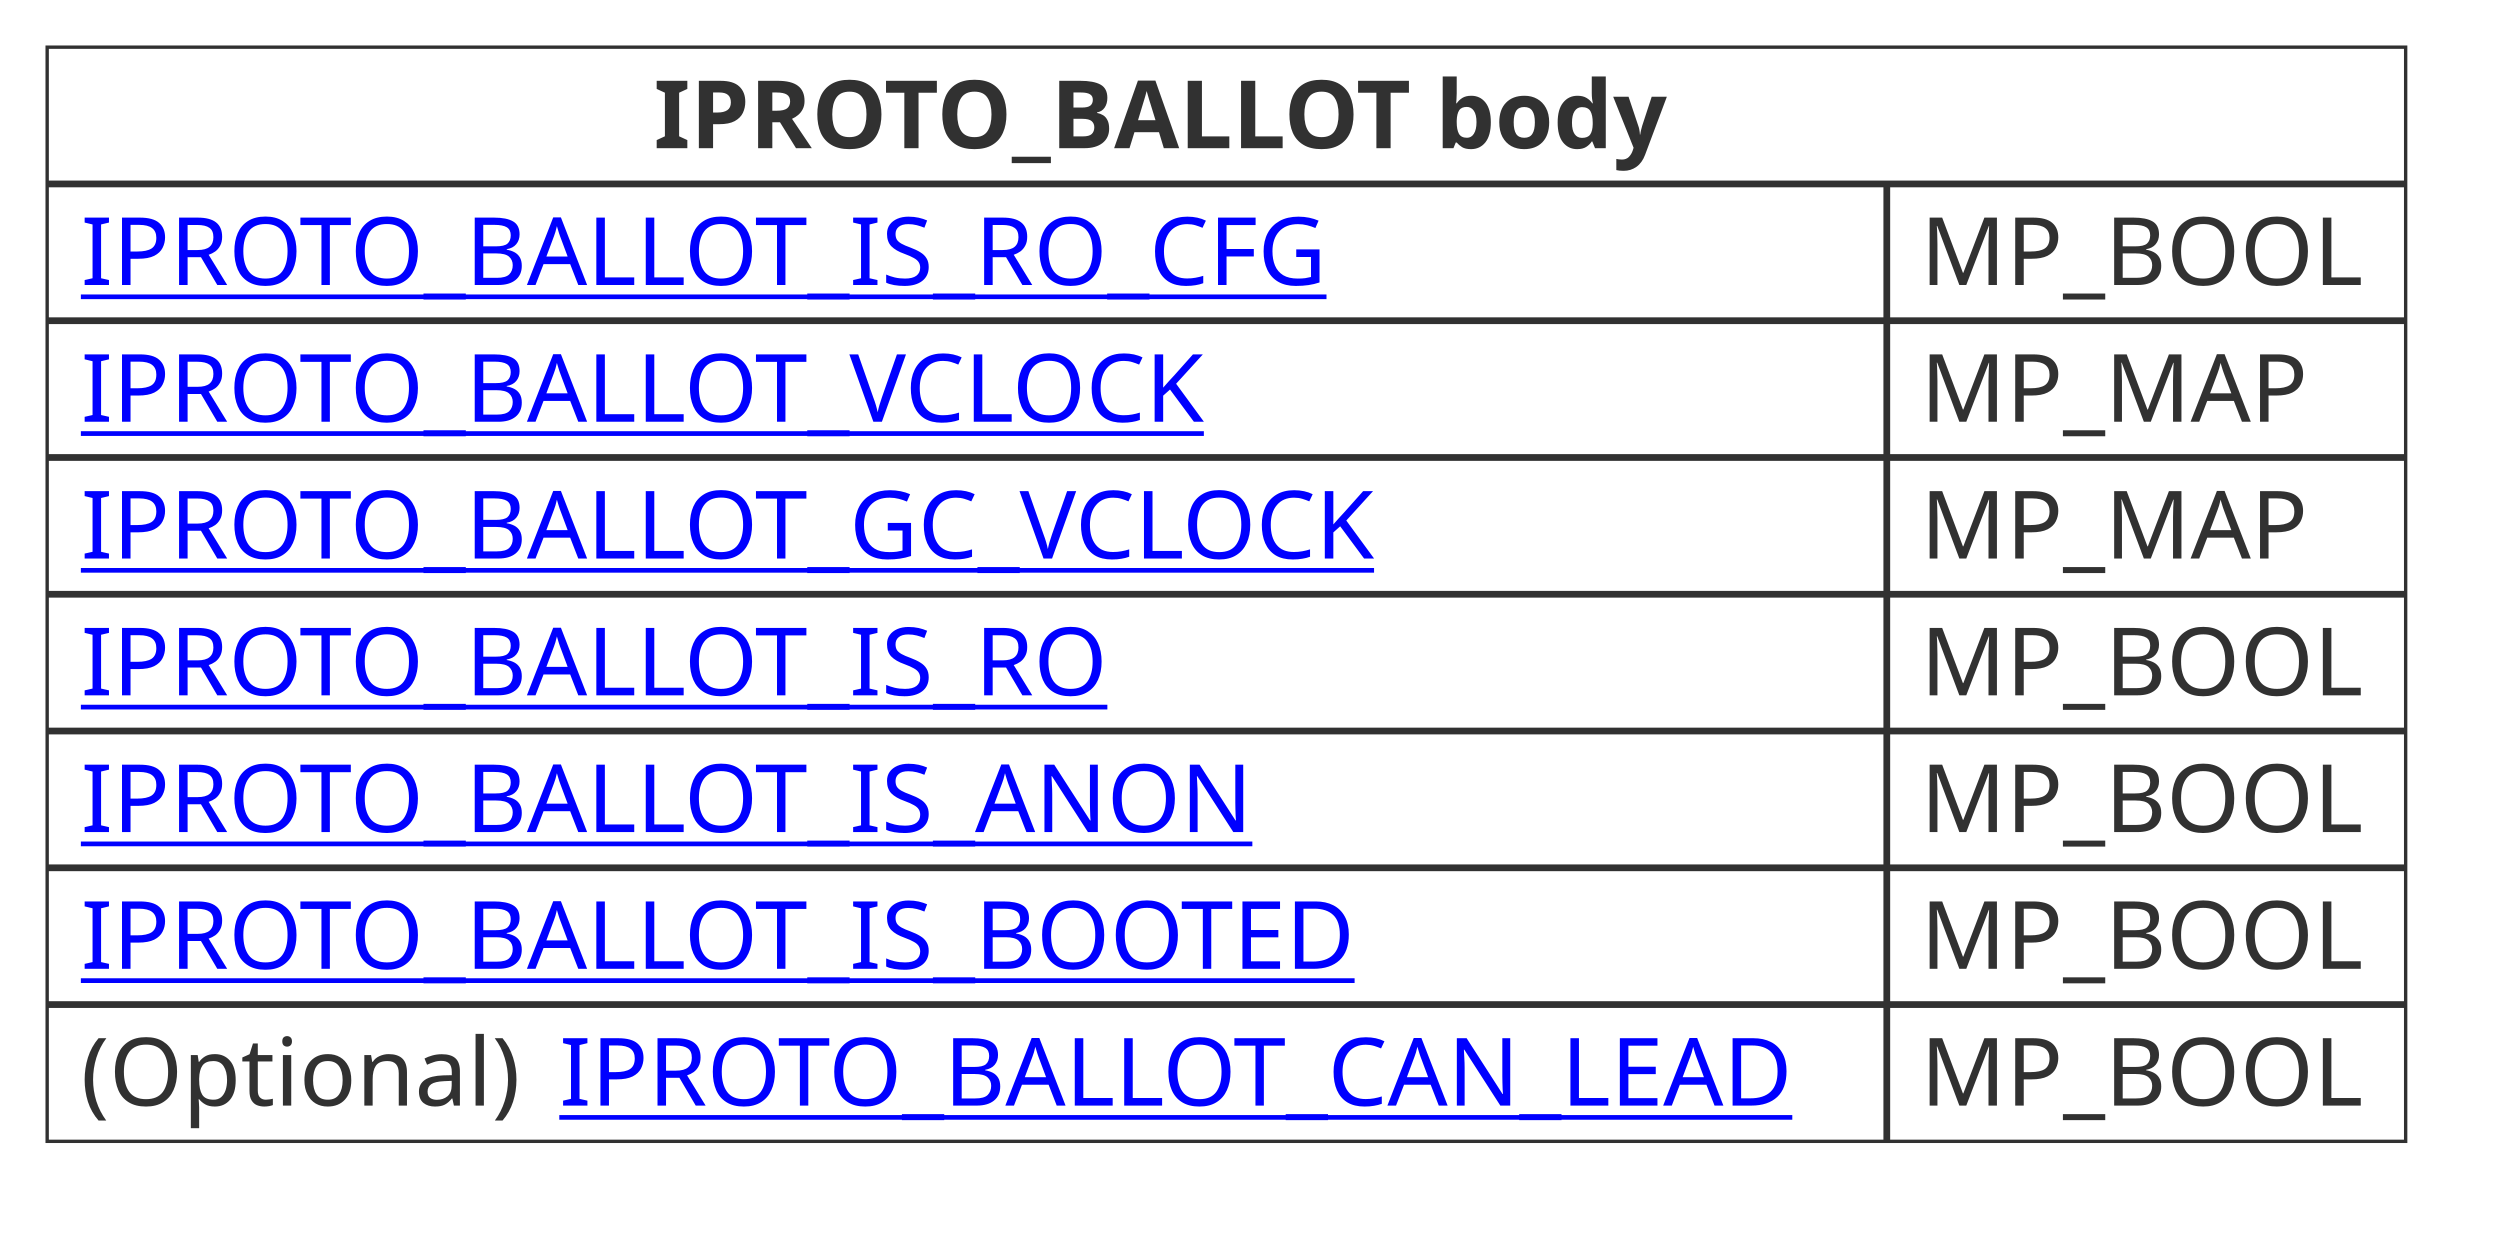
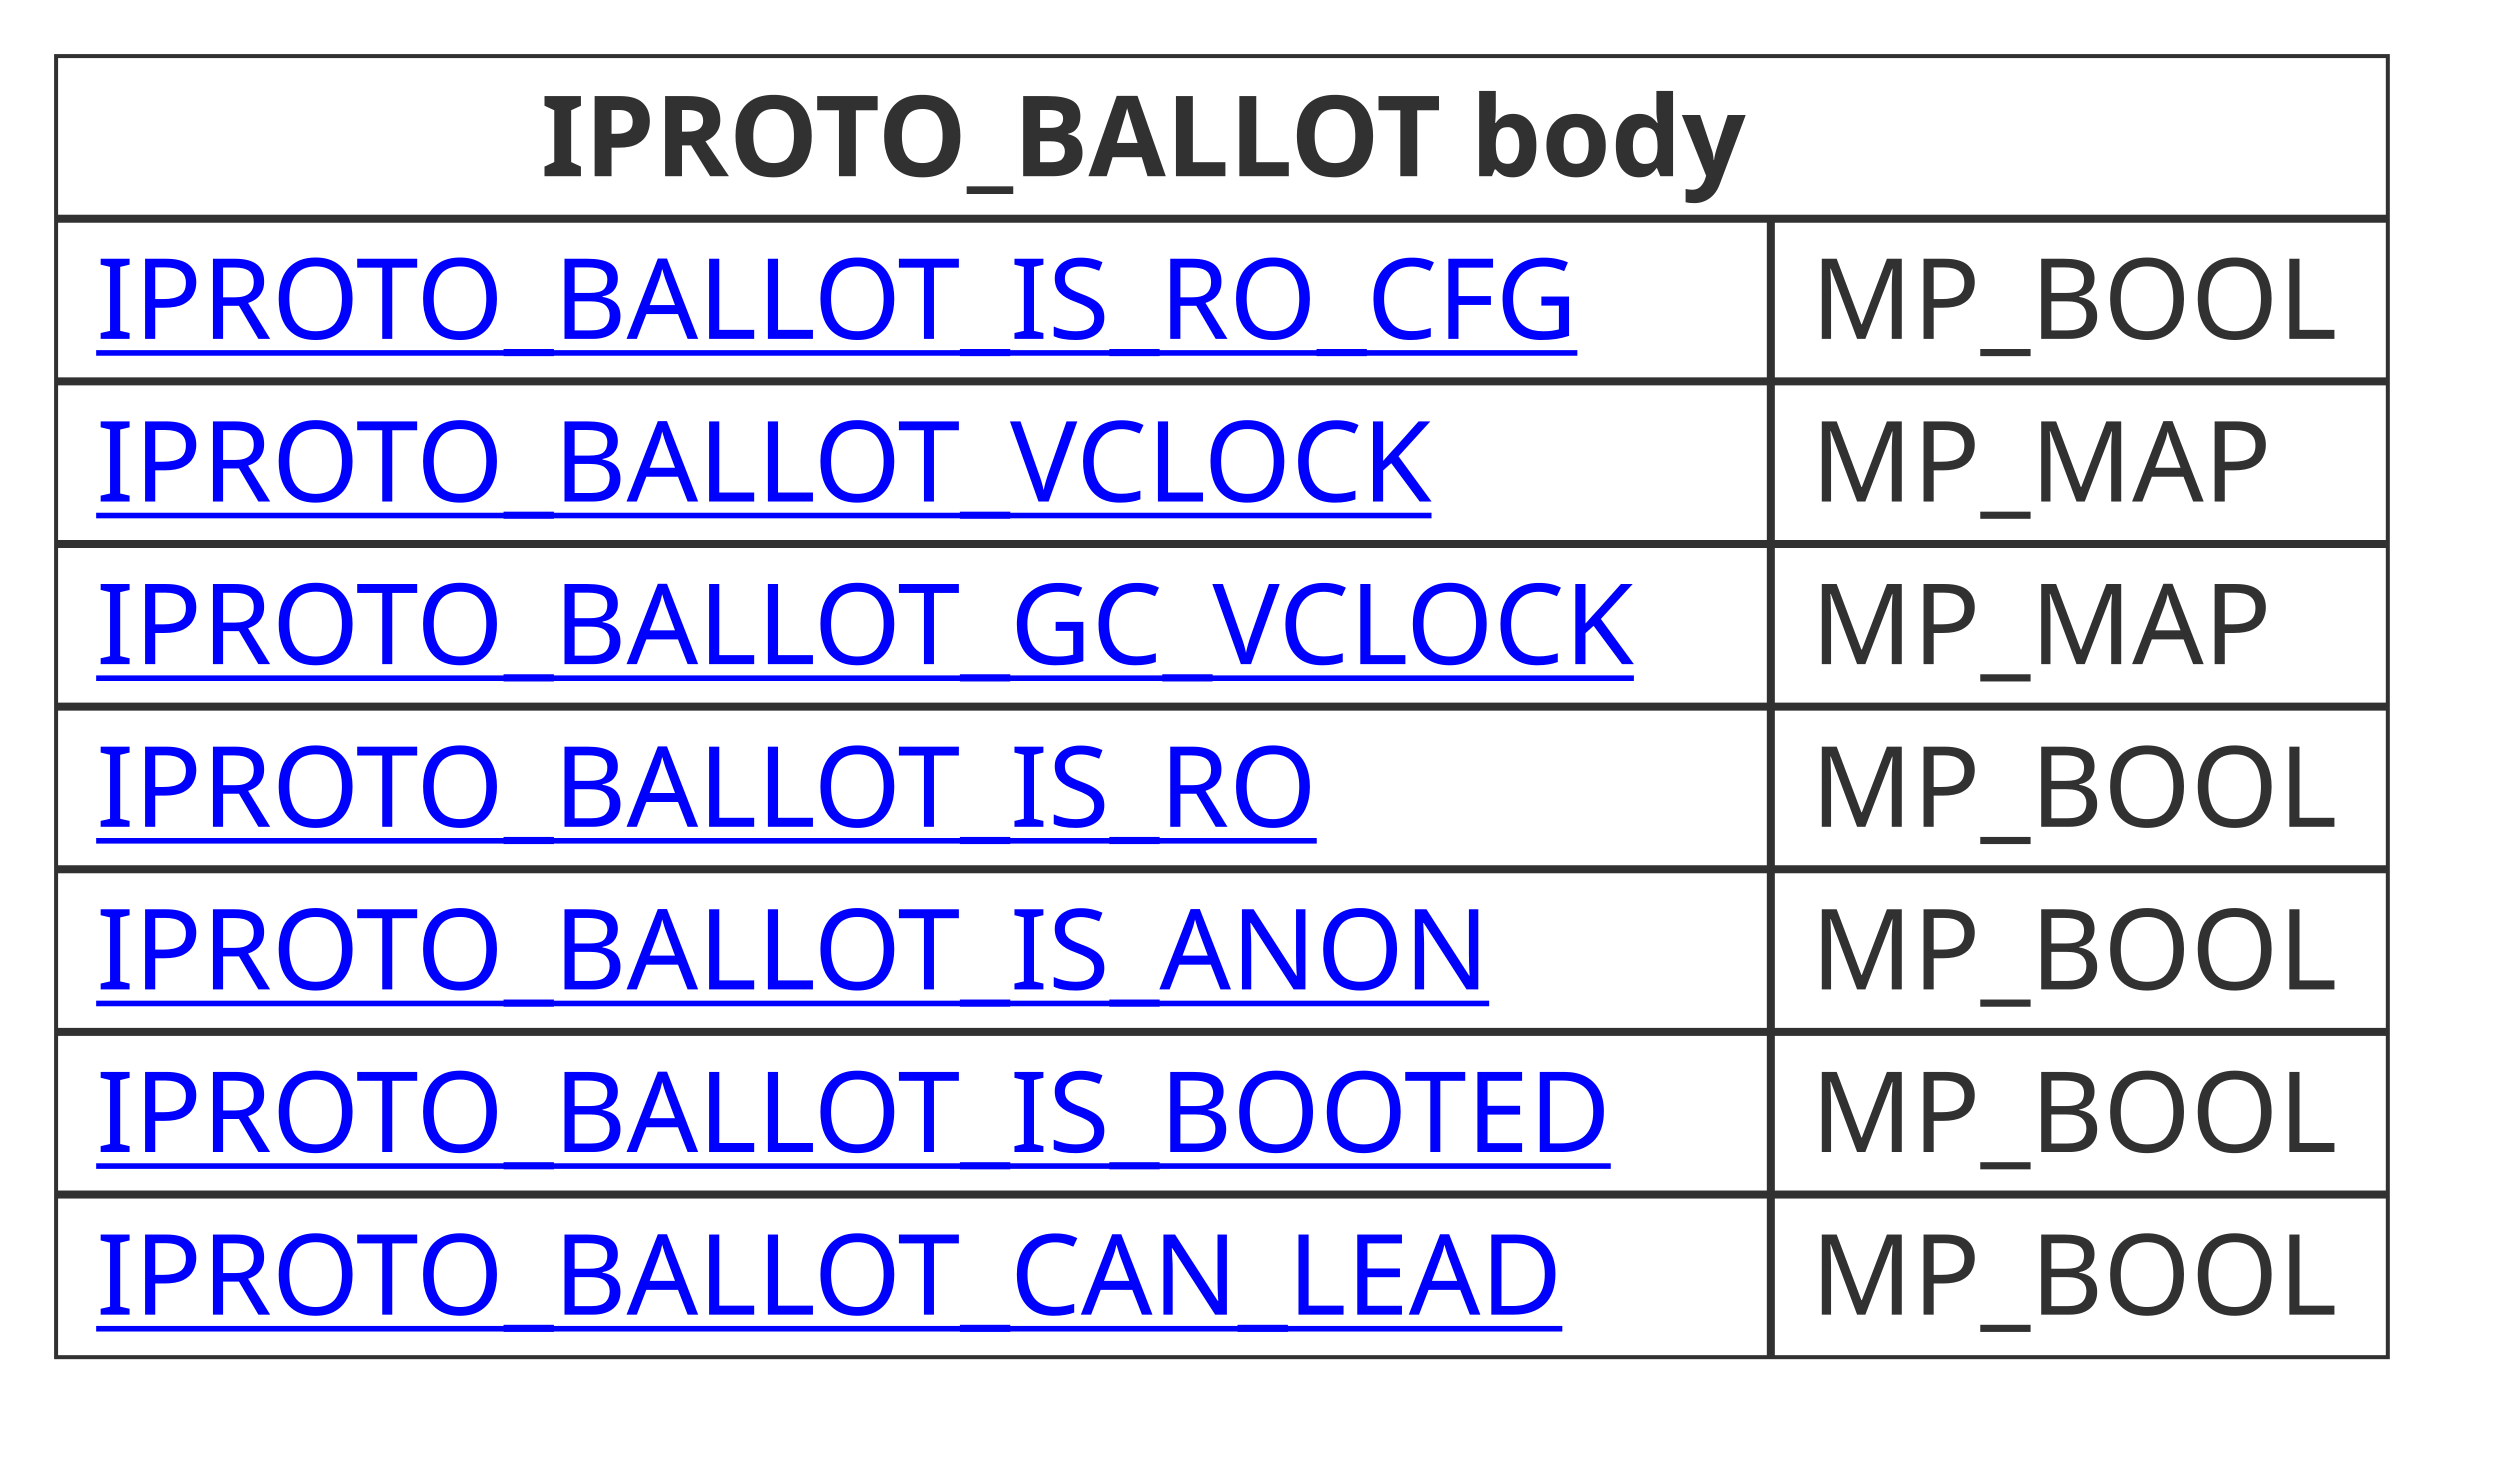
- <svg xmlns="http://www.w3.org/2000/svg" xmlns:xlink="http://www.w3.org/1999/xlink" contentStyleType="text/css" height="183px" preserveAspectRatio="none" style="width:371px;height:183px;background:#FFFFFF;" version="1.1" viewBox="0 0 371 183" width="371px" zoomAndPan="magnify">
+ <svg xmlns="http://www.w3.org/2000/svg" xmlns:xlink="http://www.w3.org/1999/xlink" contentStyleType="text/css" height="183px" preserveAspectRatio="none" style="width:312px;height:183px;background:#FFFFFF;" version="1.1" viewBox="0 0 312 183" width="312px" zoomAndPan="magnify">
  <defs />
  <g>
-     <rect fill="none" height="162.375" style="stroke:#313131;stroke-width:0.5;" width="350" x="7" y="7" />
-     <text fill="#313131" font-family="sans-serif" font-size="14" font-weight="bold" lengthAdjust="spacing" textLength="170" x="97" y="21.995">IPROTO_BALLOT body</text>
-     <line style="stroke:#313131;stroke-width:1.0;" x1="280" x2="280" y1="27.297" y2="169.375" />
-     <line style="stroke:#313131;stroke-width:1.0;" x1="7" x2="357" y1="27.297" y2="27.297" />
+     <rect fill="none" height="162.375" style="stroke:#313131;stroke-width:0.5;" width="291" x="7" y="7" />
+     <text fill="#313131" font-family="sans-serif" font-size="14" font-weight="bold" lengthAdjust="spacing" textLength="170" x="67.5" y="21.995">IPROTO_BALLOT body</text>
+     <line style="stroke:#313131;stroke-width:1.0;" x1="221" x2="221" y1="27.297" y2="169.375" />
+     <line style="stroke:#313131;stroke-width:1.0;" x1="7" x2="298" y1="27.297" y2="27.297" />
    <a href="https://tarantool.io/en/doc/latest/dev_guide/internals/iproto/keys" target="_top" title="https://tarantool.io/en/doc/latest/dev_guide/internals/iproto/keys" xlink:actuate="onRequest" xlink:href="https://tarantool.io/en/doc/latest/dev_guide/internals/iproto/keys" xlink:show="new" xlink:title="https://tarantool.io/en/doc/latest/dev_guide/internals/iproto/keys" xlink:type="simple">
      <text fill="#0000FF" font-family="sans-serif" font-size="14" lengthAdjust="spacing" text-decoration="underline" textLength="196" x="12" y="42.292">IPROTO_BALLOT_IS_RO_CFG</text>
    </a>
-     <text fill="#313131" font-family="sans-serif" font-size="14" lengthAdjust="spacing" textLength="67" x="285" y="42.292">MP_BOOL</text>
-     <line style="stroke:#313131;stroke-width:1.0;" x1="7" x2="357" y1="47.594" y2="47.594" />
+     <text fill="#313131" font-family="sans-serif" font-size="14" lengthAdjust="spacing" textLength="67" x="226" y="42.292">MP_BOOL</text>
+     <line style="stroke:#313131;stroke-width:1.0;" x1="7" x2="298" y1="47.594" y2="47.594" />
    <a href="https://tarantool.io/en/doc/latest/dev_guide/internals/iproto/keys" target="_top" title="https://tarantool.io/en/doc/latest/dev_guide/internals/iproto/keys" xlink:actuate="onRequest" xlink:href="https://tarantool.io/en/doc/latest/dev_guide/internals/iproto/keys" xlink:show="new" xlink:title="https://tarantool.io/en/doc/latest/dev_guide/internals/iproto/keys" xlink:type="simple">
      <text fill="#0000FF" font-family="sans-serif" font-size="14" lengthAdjust="spacing" text-decoration="underline" textLength="176" x="12" y="62.589">IPROTO_BALLOT_VCLOCK</text>
    </a>
-     <text fill="#313131" font-family="sans-serif" font-size="14" lengthAdjust="spacing" textLength="58" x="285" y="62.589">MP_MAP</text>
-     <line style="stroke:#313131;stroke-width:1.0;" x1="7" x2="357" y1="67.891" y2="67.891" />
+     <text fill="#313131" font-family="sans-serif" font-size="14" lengthAdjust="spacing" textLength="58" x="226" y="62.589">MP_MAP</text>
+     <line style="stroke:#313131;stroke-width:1.0;" x1="7" x2="298" y1="67.891" y2="67.891" />
    <a href="https://tarantool.io/en/doc/latest/dev_guide/internals/iproto/keys" target="_top" title="https://tarantool.io/en/doc/latest/dev_guide/internals/iproto/keys" xlink:actuate="onRequest" xlink:href="https://tarantool.io/en/doc/latest/dev_guide/internals/iproto/keys" xlink:show="new" xlink:title="https://tarantool.io/en/doc/latest/dev_guide/internals/iproto/keys" xlink:type="simple">
      <text fill="#0000FF" font-family="sans-serif" font-size="14" lengthAdjust="spacing" text-decoration="underline" textLength="204" x="12" y="82.886">IPROTO_BALLOT_GC_VCLOCK</text>
    </a>
-     <text fill="#313131" font-family="sans-serif" font-size="14" lengthAdjust="spacing" textLength="58" x="285" y="82.886">MP_MAP</text>
-     <line style="stroke:#313131;stroke-width:1.0;" x1="7" x2="357" y1="88.188" y2="88.188" />
+     <text fill="#313131" font-family="sans-serif" font-size="14" lengthAdjust="spacing" textLength="58" x="226" y="82.886">MP_MAP</text>
+     <line style="stroke:#313131;stroke-width:1.0;" x1="7" x2="298" y1="88.188" y2="88.188" />
    <a href="https://tarantool.io/en/doc/latest/dev_guide/internals/iproto/keys" target="_top" title="https://tarantool.io/en/doc/latest/dev_guide/internals/iproto/keys" xlink:actuate="onRequest" xlink:href="https://tarantool.io/en/doc/latest/dev_guide/internals/iproto/keys" xlink:show="new" xlink:title="https://tarantool.io/en/doc/latest/dev_guide/internals/iproto/keys" xlink:type="simple">
      <text fill="#0000FF" font-family="sans-serif" font-size="14" lengthAdjust="spacing" text-decoration="underline" textLength="160" x="12" y="103.183">IPROTO_BALLOT_IS_RO</text>
    </a>
-     <text fill="#313131" font-family="sans-serif" font-size="14" lengthAdjust="spacing" textLength="67" x="285" y="103.183">MP_BOOL</text>
-     <line style="stroke:#313131;stroke-width:1.0;" x1="7" x2="357" y1="108.484" y2="108.484" />
+     <text fill="#313131" font-family="sans-serif" font-size="14" lengthAdjust="spacing" textLength="67" x="226" y="103.183">MP_BOOL</text>
+     <line style="stroke:#313131;stroke-width:1.0;" x1="7" x2="298" y1="108.484" y2="108.484" />
    <a href="https://tarantool.io/en/doc/latest/dev_guide/internals/iproto/keys" target="_top" title="https://tarantool.io/en/doc/latest/dev_guide/internals/iproto/keys" xlink:actuate="onRequest" xlink:href="https://tarantool.io/en/doc/latest/dev_guide/internals/iproto/keys" xlink:show="new" xlink:title="https://tarantool.io/en/doc/latest/dev_guide/internals/iproto/keys" xlink:type="simple">
      <text fill="#0000FF" font-family="sans-serif" font-size="14" lengthAdjust="spacing" text-decoration="underline" textLength="179" x="12" y="123.48">IPROTO_BALLOT_IS_ANON</text>
    </a>
-     <text fill="#313131" font-family="sans-serif" font-size="14" lengthAdjust="spacing" textLength="67" x="285" y="123.48">MP_BOOL</text>
-     <line style="stroke:#313131;stroke-width:1.0;" x1="7" x2="357" y1="128.781" y2="128.781" />
+     <text fill="#313131" font-family="sans-serif" font-size="14" lengthAdjust="spacing" textLength="67" x="226" y="123.48">MP_BOOL</text>
+     <line style="stroke:#313131;stroke-width:1.0;" x1="7" x2="298" y1="128.781" y2="128.781" />
    <a href="https://tarantool.io/en/doc/latest/dev_guide/internals/iproto/keys" target="_top" title="https://tarantool.io/en/doc/latest/dev_guide/internals/iproto/keys" xlink:actuate="onRequest" xlink:href="https://tarantool.io/en/doc/latest/dev_guide/internals/iproto/keys" xlink:show="new" xlink:title="https://tarantool.io/en/doc/latest/dev_guide/internals/iproto/keys" xlink:type="simple">
      <text fill="#0000FF" font-family="sans-serif" font-size="14" lengthAdjust="spacing" text-decoration="underline" textLength="200" x="12" y="143.776">IPROTO_BALLOT_IS_BOOTED</text>
    </a>
-     <text fill="#313131" font-family="sans-serif" font-size="14" lengthAdjust="spacing" textLength="67" x="285" y="143.776">MP_BOOL</text>
-     <line style="stroke:#313131;stroke-width:1.0;" x1="7" x2="357" y1="149.078" y2="149.078" />
-     <text fill="#313131" font-family="sans-serif" font-size="14" lengthAdjust="spacing" textLength="67" x="12" y="164.073">(Optional)</text>
+     <text fill="#313131" font-family="sans-serif" font-size="14" lengthAdjust="spacing" textLength="67" x="226" y="143.776">MP_BOOL</text>
+     <line style="stroke:#313131;stroke-width:1.0;" x1="7" x2="298" y1="149.078" y2="149.078" />
    <a href="https://tarantool.io/en/doc/latest/dev_guide/internals/iproto/keys" target="_top" title="https://tarantool.io/en/doc/latest/dev_guide/internals/iproto/keys" xlink:actuate="onRequest" xlink:href="https://tarantool.io/en/doc/latest/dev_guide/internals/iproto/keys" xlink:show="new" xlink:title="https://tarantool.io/en/doc/latest/dev_guide/internals/iproto/keys" xlink:type="simple">
-       <text fill="#0000FF" font-family="sans-serif" font-size="14" lengthAdjust="spacing" text-decoration="underline" textLength="192" x="83" y="164.073">IPROTO_BALLOT_CAN_LEAD</text>
+       <text fill="#0000FF" font-family="sans-serif" font-size="14" lengthAdjust="spacing" text-decoration="underline" textLength="192" x="12" y="164.073">IPROTO_BALLOT_CAN_LEAD</text>
    </a>
-     <text fill="#313131" font-family="sans-serif" font-size="14" lengthAdjust="spacing" textLength="67" x="285" y="164.073">MP_BOOL</text>
+     <text fill="#313131" font-family="sans-serif" font-size="14" lengthAdjust="spacing" textLength="67" x="226" y="164.073">MP_BOOL</text>
  </g>
</svg>
